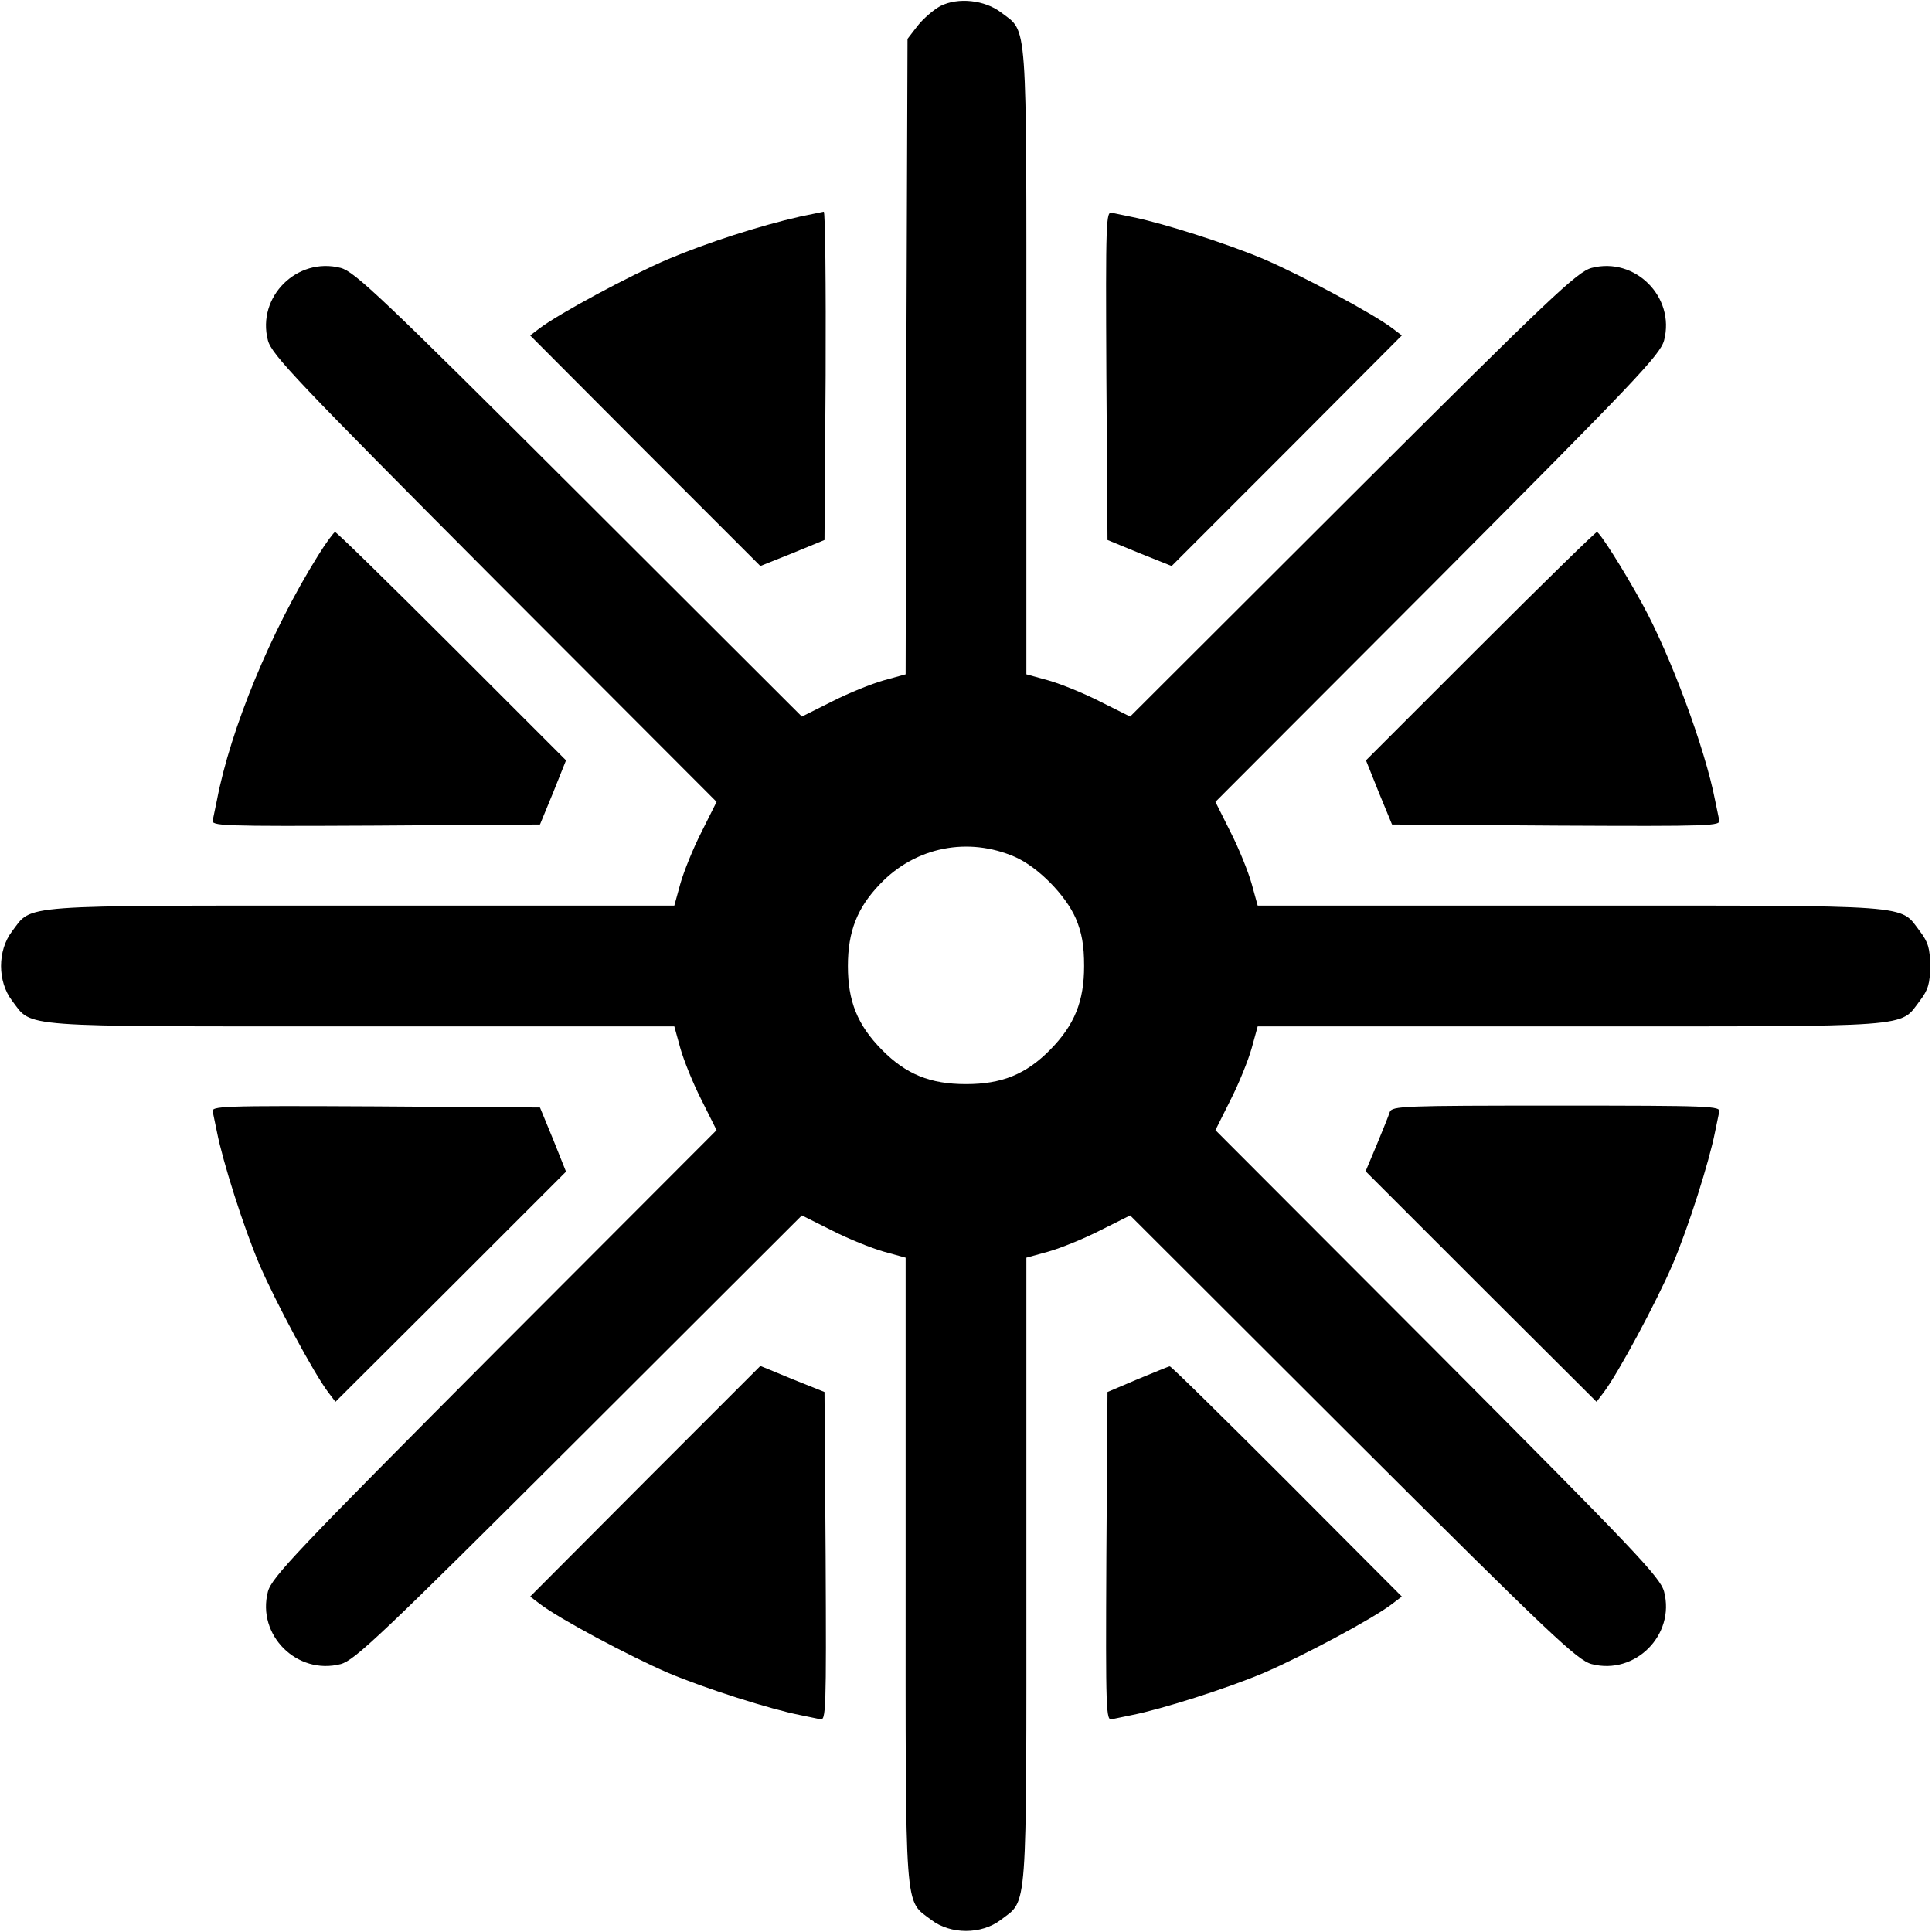
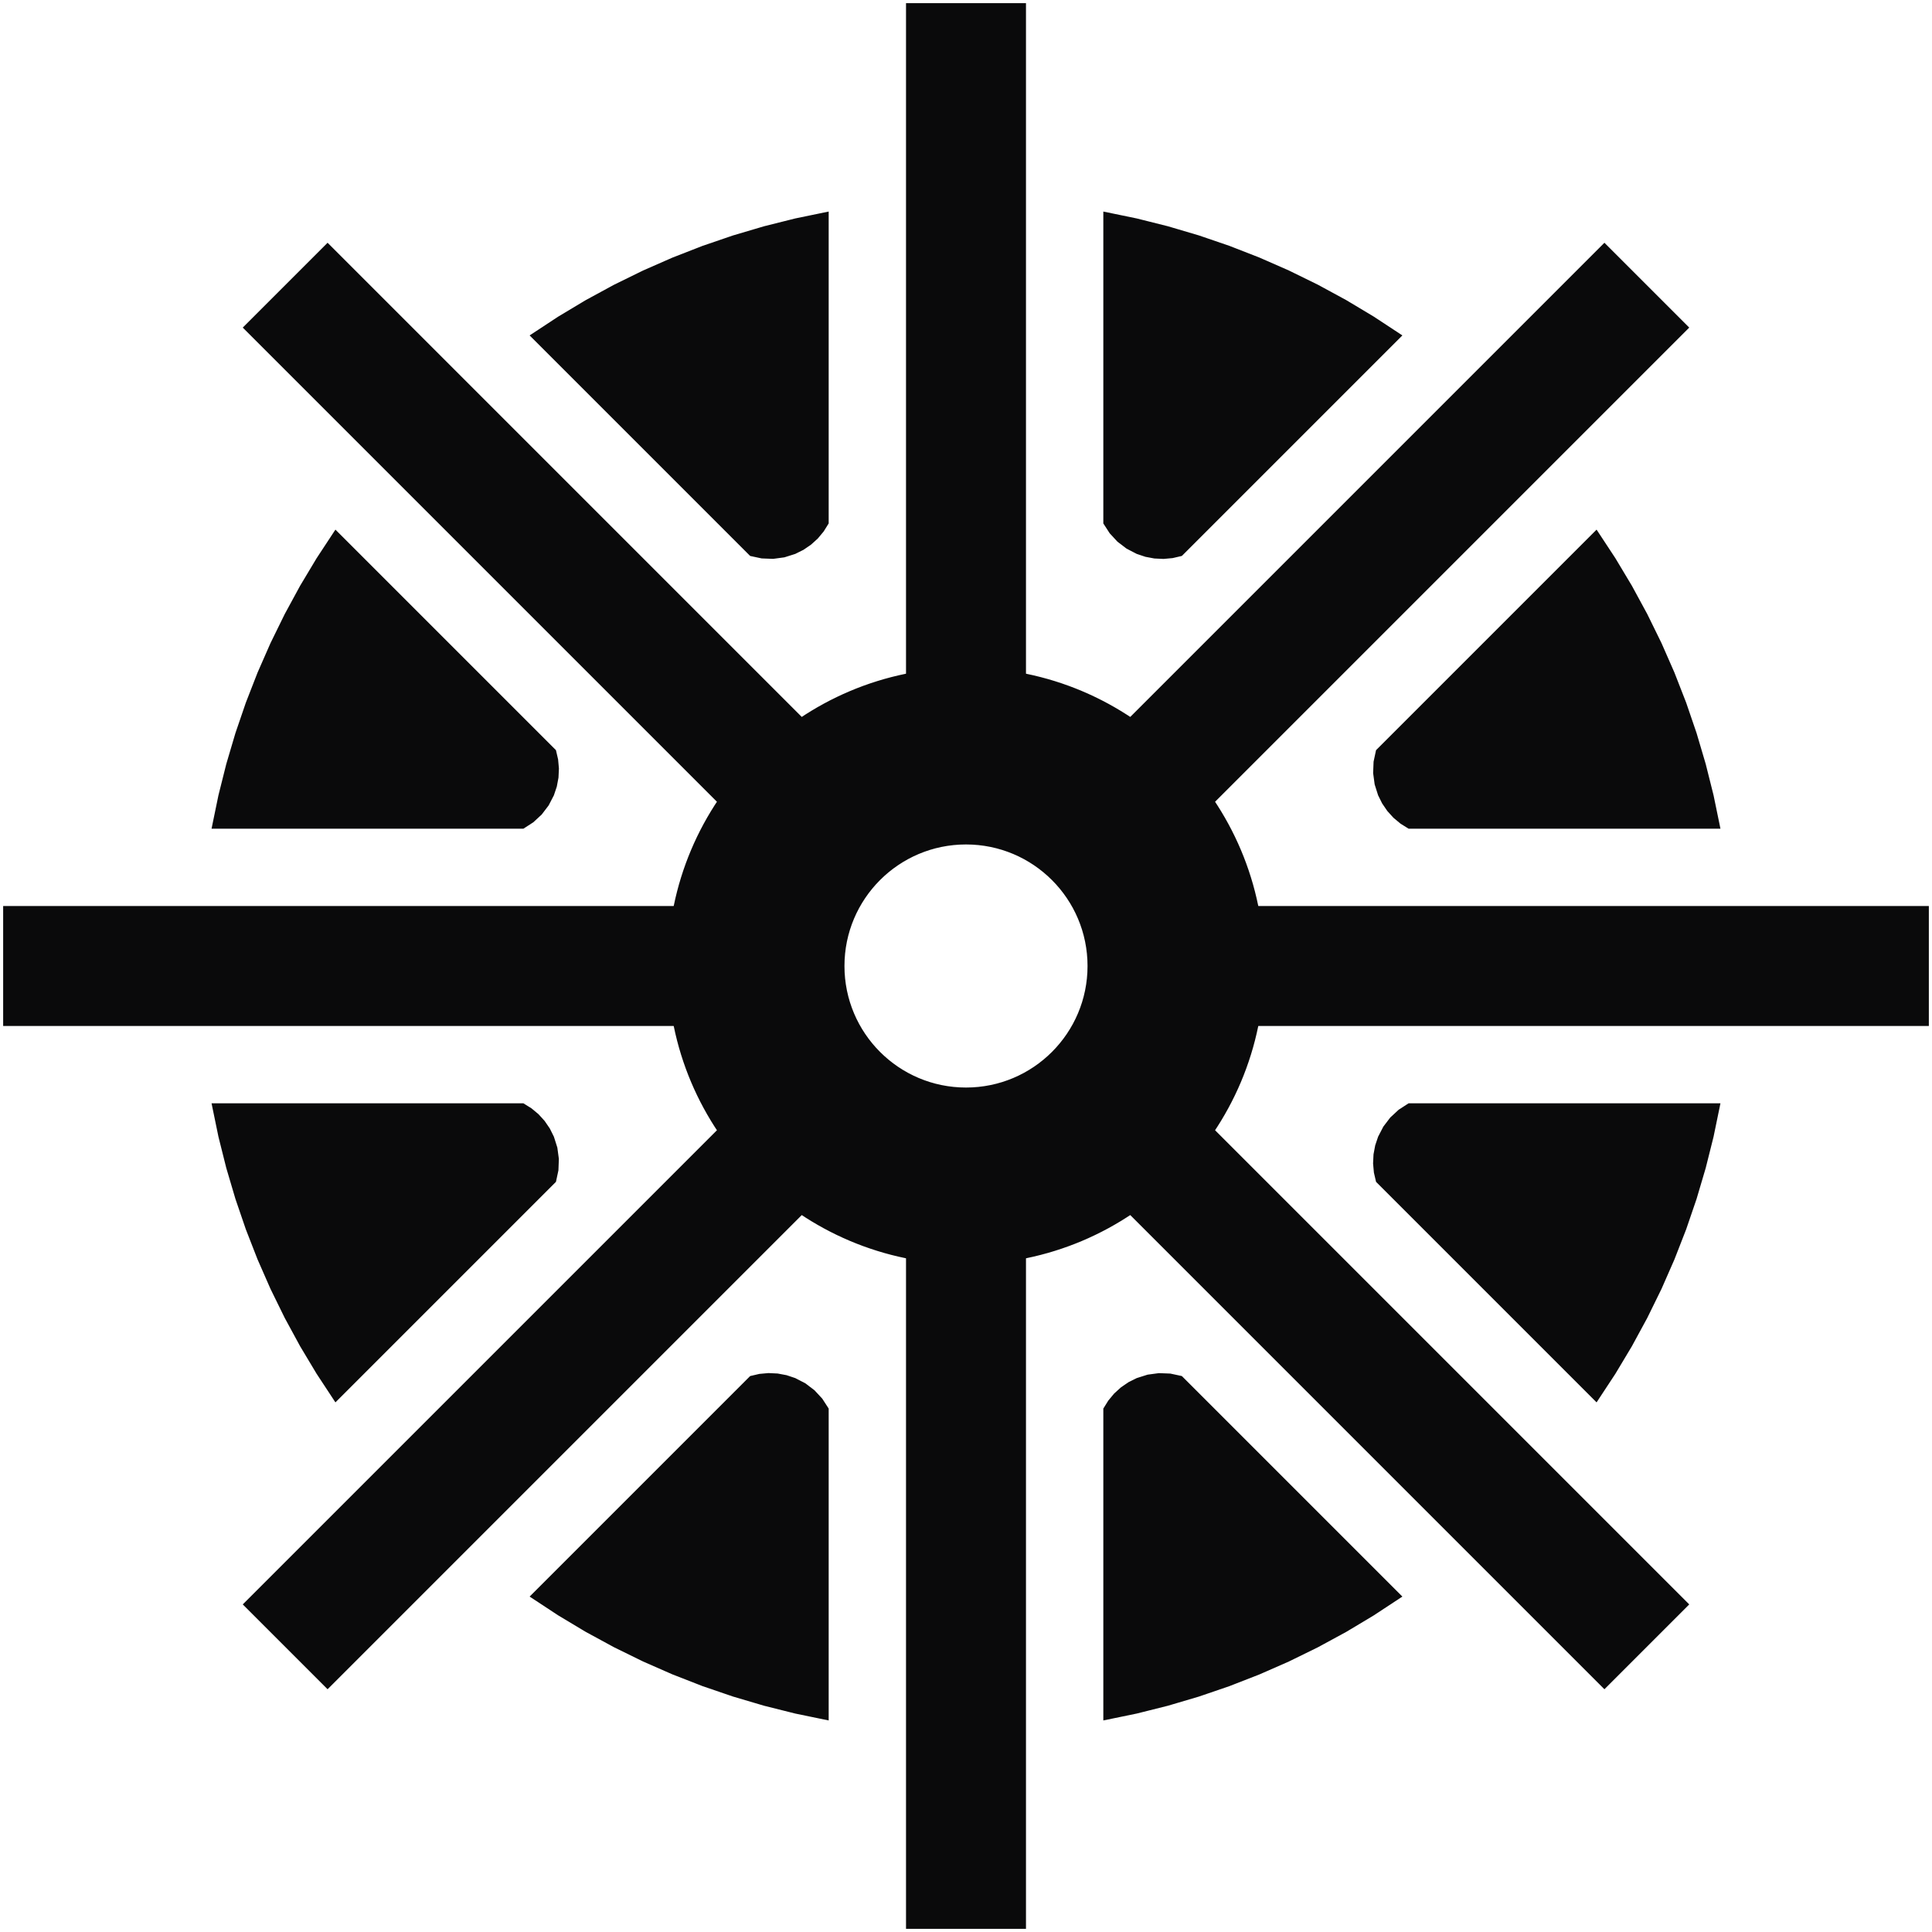
- <svg xmlns="http://www.w3.org/2000/svg" version="1.0" width="512pt" height="512pt" viewBox="0 0 512 512" preserveAspectRatio="xMidYMid meet">
-   <g transform="translate(0,512) scale(0.1,-0.1)" fill="#000000" stroke="none">
-     <path d="M2492 5104 c-18 -10 -45 -33 -60 -52 l-27 -35 -3 -842 -2 -842 -58 -16 c-32 -9 -94 -34 -137 -56 l-80 -40 -590 589 c-524 523 -595 590 -632 600 -116 30 -223 -77 -193 -192 10 -38 77 -108 600 -633 l589 -590 -40 -80 c-22 -43 -47 -105 -56 -137 l-16 -58 -830 0 c-923 0 -870 4 -925 -68 -39 -51 -39 -133 0 -184 55 -72 2 -68 925 -68 l830 0 16 -58 c9 -32 34 -94 56 -137 l40 -80 -589 -590 c-523 -525 -590 -595 -600 -633 -30 -115 77 -222 193 -192 37 10 108 77 632 600 l590 589 80 -40 c43 -22 105 -47 137 -56 l58 -16 0 -830 c0 -923 -4 -870 68 -925 51 -39 133 -39 184 0 72 55 68 2 68 925 l0 830 58 16 c32 9 94 34 137 56 l80 40 590 -589 c524 -523 595 -590 633 -600 115 -30 222 77 192 192 -10 38 -77 108 -600 633 l-589 590 40 80 c22 43 47 105 56 137 l16 58 830 0 c923 0 870 -4 925 68 22 29 27 46 27 92 0 46 -5 63 -27 92 -55 72 -2 68 -925 68 l-830 0 -16 58 c-9 32 -34 94 -56 137 l-40 80 589 590 c523 525 590 595 600 633 30 115 -77 222 -192 192 -38 -10 -109 -77 -633 -600 l-590 -589 -80 40 c-43 22 -105 47 -137 56 l-58 16 0 830 c0 921 4 870 -67 924 -43 33 -114 41 -161 17z m198 -2255 c61 -27 134 -101 161 -163 16 -38 22 -71 22 -126 0 -93 -25 -156 -90 -222 -64 -65 -128 -91 -223 -91 -95 0 -159 26 -223 91 -65 66 -90 129 -90 222 0 92 25 155 86 218 94 98 233 125 357 71z" />
-     <path d="M2120 4546 c-106 -24 -246 -69 -350 -113 -103 -44 -290 -145 -340 -183 l-25 -19 305 -306 305 -305 85 34 85 35 3 436 c1 239 -1 435 -5 434 -5 -1 -33 -7 -63 -13z" />
-     <path d="M2932 4125 l3 -436 85 -35 85 -34 305 305 305 306 -25 19 c-50 38 -238 139 -340 183 -99 42 -273 97 -350 112 -19 4 -43 9 -53 11 -16 5 -17 -18 -15 -431z" />
-     <path d="M843 3648 c-125 -200 -232 -460 -268 -648 -4 -19 -9 -43 -11 -53 -5 -16 18 -17 431 -15 l436 3 35 85 34 85 -302 302 c-167 167 -306 303 -310 303 -3 0 -24 -28 -45 -62z" />
-     <path d="M3922 3407 l-302 -302 34 -85 35 -85 436 -3 c413 -2 436 -1 431 15 -2 10 -7 34 -11 53 -26 135 -118 384 -193 520 -51 93 -113 190 -120 190 -4 0 -143 -136 -310 -303z" />
-     <path d="M564 2173 c2 -10 7 -34 11 -53 15 -77 70 -251 112 -350 44 -102 145 -290 183 -340 l19 -25 306 305 305 305 -34 85 -35 85 -436 3 c-413 2 -436 1 -431 -15z" />
-     <path d="M3683 2173 c-3 -10 -19 -49 -35 -88 l-29 -69 306 -306 306 -305 19 25 c38 50 139 238 183 340 42 99 97 273 112 350 4 19 9 43 11 53 5 16 -20 17 -431 17 -406 0 -436 -1 -442 -17z" />
-     <path d="M1710 1195 l-305 -306 25 -19 c50 -39 238 -139 340 -183 99 -42 273 -97 350 -112 19 -4 43 -9 53 -11 16 -5 17 18 15 431 l-3 436 -85 34 c-46 19 -84 35 -85 35 0 0 -137 -137 -305 -305z" />
-     <path d="M3015 1465 l-80 -34 -3 -436 c-2 -413 -1 -436 15 -431 10 2 34 7 53 11 77 15 251 70 350 112 102 44 290 144 340 183 l25 19 -305 306 c-168 168 -307 305 -310 304 -3 0 -41 -16 -85 -34z" />
+ <svg xmlns="http://www.w3.org/2000/svg" viewBox="0 0 612 612" width="512" height="512" role="img">
+   <g fill="#0a0a0b" stroke="#0a0a0b" fill-rule="evenodd">
+     <path d="M 400.0,306.0 A 94.0,94.0 0 1,1 212.0,306.0 A 94.0,94.0 0 1,1 400.0,306.0 Z M 345.0,306.0 A 39.0,39.0 0 1,0 267.0,306.0 A 39.0,39.0 0 1,0 345.0,306.0 Z" fill="#0a0a0b" />
+     <line x1="364.000" y1="306.000" x2="592.000" y2="306.000" stroke="#0a0a0b" stroke-width="38.0" stroke-linecap="square" />
+     <line x1="347.012" y1="347.012" x2="508.233" y2="508.233" stroke="#0a0a0b" stroke-width="38.0" stroke-linecap="square" />
+     <line x1="306.000" y1="364.000" x2="306.000" y2="592.000" stroke="#0a0a0b" stroke-width="38.0" stroke-linecap="square" />
+     <line x1="264.988" y1="347.012" x2="103.767" y2="508.233" stroke="#0a0a0b" stroke-width="38.0" stroke-linecap="square" />
+     <line x1="248.000" y1="306.000" x2="20.000" y2="306.000" stroke="#0a0a0b" stroke-width="38.0" stroke-linecap="square" />
+     <line x1="264.988" y1="264.988" x2="103.767" y2="103.767" stroke="#0a0a0b" stroke-width="38.0" stroke-linecap="square" />
+     <line x1="306.000" y1="248.000" x2="306.000" y2="20.000" stroke="#0a0a0b" stroke-width="38.0" stroke-linecap="square" />
+     <line x1="347.012" y1="264.988" x2="508.233" y2="103.767" stroke="#0a0a0b" stroke-width="38.0" stroke-linecap="square" />
+     <path d="M 446.339,350.000 L 443.371,351.919 L 440.778,354.319 L 438.635,357.129 L 437.006,360.265 L 436.107,362.946 L 435.585,365.725 L 435.450,368.550 L 435.706,371.367 L 436.347,374.122 L 505.668,443.443 L 511.267,434.931 L 516.504,426.191 L 521.368,417.240 L 525.853,408.091 L 529.948,398.762 L 533.649,389.270 L 536.947,379.630 L 539.837,369.860 L 542.314,359.978 L 544.373,350.000 L 446.339,350.000 Z" fill="#0a0a0b" />
+     <path d="M 374.122,436.347 L 370.667,435.606 L 367.136,435.469 L 363.634,435.940 L 360.265,437.006 L 357.732,438.266 L 355.398,439.863 L 353.305,441.765 L 351.495,443.938 L 350.000,446.339 L 350.000,544.373 L 359.978,542.314 L 369.860,539.837 L 379.630,536.947 L 389.270,533.649 L 398.762,529.948 L 408.091,525.853 L 417.240,521.368 L 426.191,516.504 L 434.931,511.267 L 443.443,505.668 L 374.122,436.347 Z" fill="#0a0a0b" />
+     <path d="M 262.000,446.339 L 260.081,443.371 L 257.681,440.778 L 254.871,438.635 L 251.735,437.006 L 249.054,436.107 L 246.275,435.585 L 243.450,435.450 L 240.633,435.706 L 237.878,436.347 L 168.557,505.668 L 177.069,511.267 L 185.809,516.504 L 194.760,521.368 L 203.909,525.853 L 213.238,529.948 L 222.730,533.649 L 232.370,536.947 L 242.140,539.837 L 252.022,542.314 L 262.000,544.373 L 262.000,446.339 Z" fill="#0a0a0b" />
+     <path d="M 175.653,374.122 L 176.394,370.667 L 176.531,367.136 L 176.060,363.634 L 174.994,360.265 L 173.734,357.732 L 172.137,355.398 L 170.235,353.305 L 168.062,351.495 L 165.661,350.000 L 67.627,350.000 L 69.686,359.978 L 72.163,369.860 L 75.053,379.630 L 78.351,389.270 L 82.052,398.762 L 86.147,408.091 L 90.632,417.240 L 95.496,426.191 L 100.733,434.931 L 106.332,443.443 L 175.653,374.122 Z" fill="#0a0a0b" />
+     <path d="M 165.661,262.000 L 168.629,260.081 L 171.222,257.681 L 173.365,254.871 L 174.994,251.735 L 175.893,249.054 L 176.415,246.275 L 176.550,243.450 L 176.294,240.633 L 175.653,237.878 L 106.332,168.557 L 100.733,177.069 L 95.496,185.809 L 90.632,194.760 L 86.147,203.909 L 82.052,213.238 L 78.351,222.730 L 75.053,232.370 L 72.163,242.140 L 69.686,252.022 L 67.627,262.000 L 165.661,262.000 Z" fill="#0a0a0b" />
+     <path d="M 237.878,175.653 L 241.333,176.394 L 244.864,176.531 L 248.366,176.060 L 251.735,174.994 L 254.268,173.734 L 256.602,172.137 L 258.695,170.235 L 260.505,168.062 L 262.000,165.661 L 262.000,67.627 L 252.022,69.686 L 242.140,72.163 L 232.370,75.053 L 222.730,78.351 L 213.238,82.052 L 203.909,86.147 L 194.760,90.632 L 185.809,95.496 L 177.069,100.733 L 168.557,106.332 L 237.878,175.653 Z" fill="#0a0a0b" />
+     <path d="M 350.000,165.661 L 351.919,168.629 L 354.319,171.222 L 357.129,173.365 L 360.265,174.994 L 362.946,175.893 L 365.725,176.415 L 368.550,176.550 L 371.367,176.294 L 374.122,175.653 L 443.443,106.332 L 434.931,100.733 L 426.191,95.496 L 417.240,90.632 L 408.091,86.147 L 398.762,82.052 L 389.270,78.351 L 379.630,75.053 L 369.860,72.163 L 359.978,69.686 L 350.000,67.627 L 350.000,165.661 Z" fill="#0a0a0b" />
+     <path d="M 436.347,237.878 L 435.606,241.333 L 435.469,244.864 L 435.940,248.366 L 437.006,251.735 L 438.266,254.268 L 439.863,256.602 L 441.765,258.695 L 443.938,260.505 L 446.339,262.000 L 544.373,262.000 L 542.314,252.022 L 539.837,242.140 L 536.947,232.370 L 533.649,222.730 L 529.948,213.238 L 525.853,203.909 L 521.368,194.760 L 516.504,185.809 L 511.267,177.069 L 505.668,168.557 L 436.347,237.878 Z" fill="#0a0a0b" />
  </g>
</svg>
